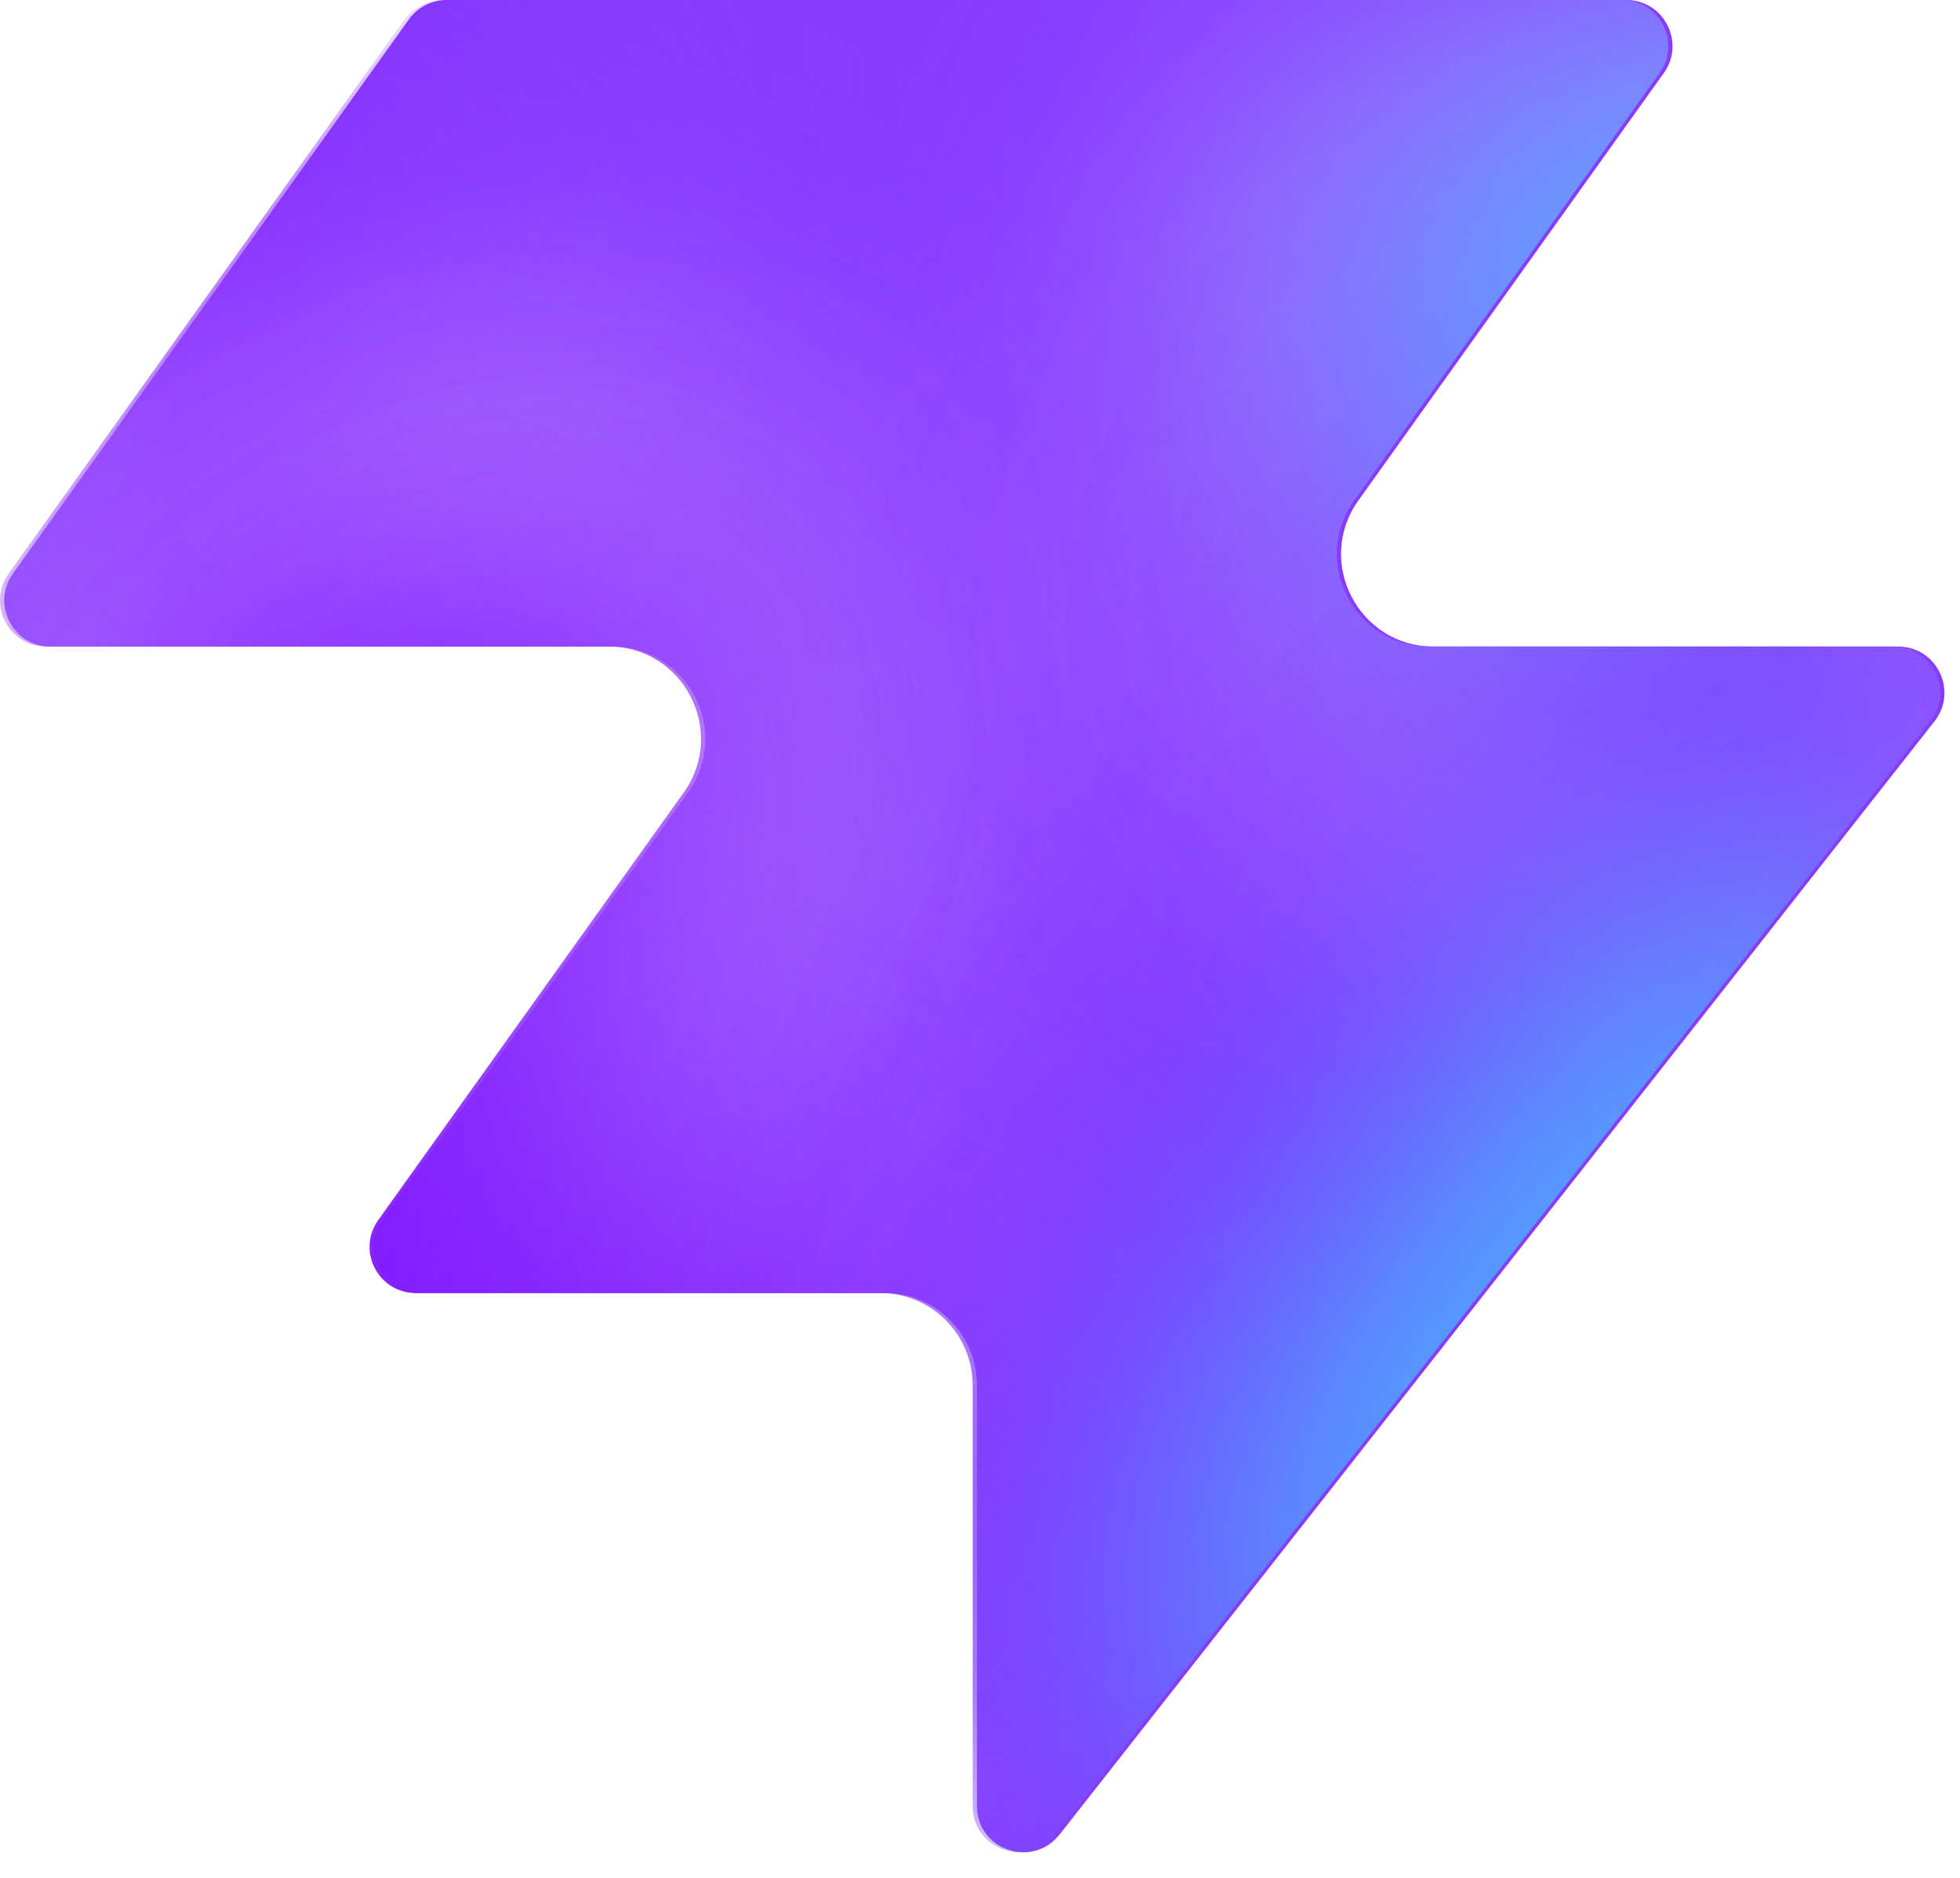
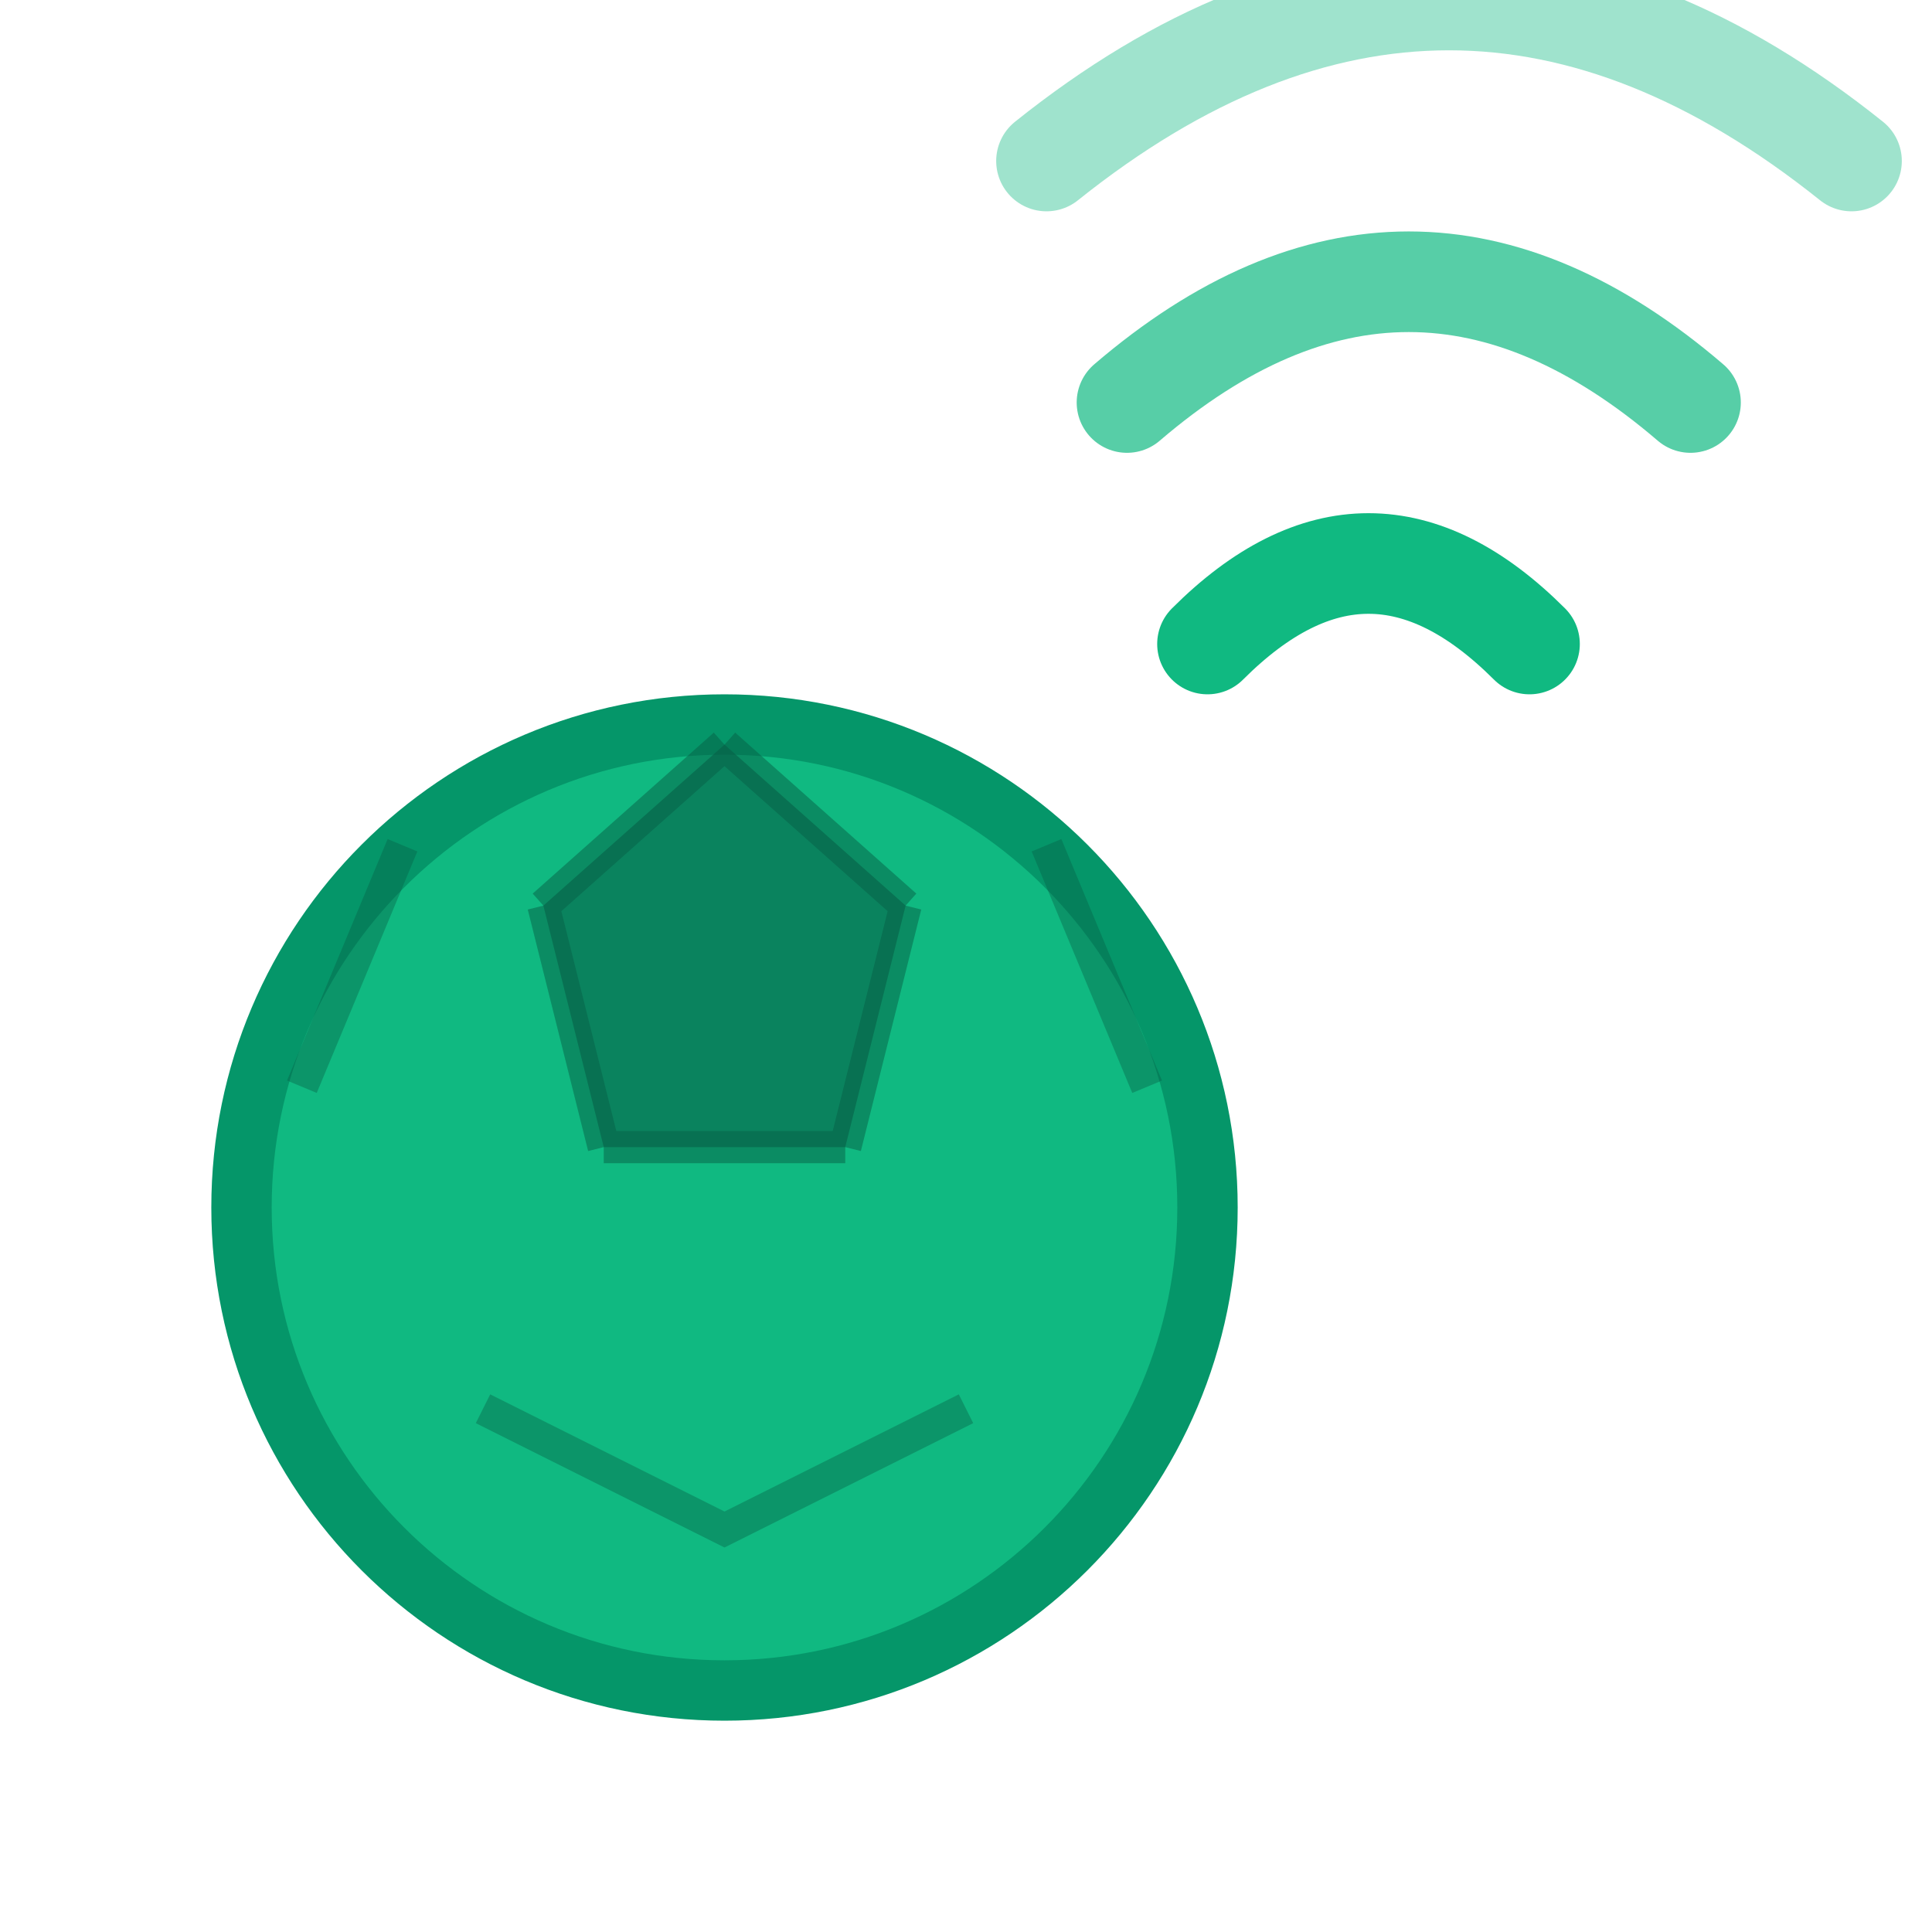
- <svg xmlns="http://www.w3.org/2000/svg" width="48" height="46" fill="none" viewBox="0 0 48 46">
-   <path fill="#863bff" d="M25.946 44.938c-.664.845-2.021.375-2.021-.698V33.937a2.26 2.26 0 0 0-2.262-2.262H10.287c-.92 0-1.456-1.04-.92-1.788l7.48-10.471c1.07-1.497 0-3.578-1.842-3.578H1.237c-.92 0-1.456-1.04-.92-1.788L10.013.474c.214-.297.556-.474.92-.474h28.894c.92 0 1.456 1.04.92 1.788l-7.48 10.471c-1.07 1.498 0 3.579 1.842 3.579h11.377c.943 0 1.473 1.088.89 1.83L25.947 44.94z" style="fill:#863bff;fill:color(display-p3 .525 .23 1);fill-opacity:1" />
-   <mask id="a" width="48" height="46" x="0" y="0" maskUnits="userSpaceOnUse" style="mask-type:alpha">
-     <path fill="#000" d="M25.842 44.938c-.664.844-2.021.375-2.021-.698V33.937a2.26 2.26 0 0 0-2.262-2.262H10.183c-.92 0-1.456-1.04-.92-1.788l7.48-10.471c1.07-1.498 0-3.579-1.842-3.579H1.133c-.92 0-1.456-1.04-.92-1.787L9.91.473c.214-.297.556-.474.92-.474h28.894c.92 0 1.456 1.04.92 1.788l-7.48 10.471c-1.07 1.498 0 3.578 1.842 3.578h11.377c.943 0 1.473 1.088.89 1.832L25.843 44.94z" style="fill:#000;fill-opacity:1" />
-   </mask>
-   <g mask="url(#a)">
-     <g filter="url(#b)">
-       <ellipse cx="5.508" cy="14.704" fill="#ede6ff" rx="5.508" ry="14.704" style="fill:#ede6ff;fill:color(display-p3 .927 .903 1);fill-opacity:1" transform="matrix(.00324 1 1 -.00324 -4.47 31.516)" />
-     </g>
-     <g filter="url(#c)">
-       <ellipse cx="10.399" cy="29.851" fill="#ede6ff" rx="10.399" ry="29.851" style="fill:#ede6ff;fill:color(display-p3 .927 .903 1);fill-opacity:1" transform="matrix(.00324 1 1 -.00324 -39.328 7.883)" />
-     </g>
-     <g filter="url(#d)">
-       <ellipse cx="5.508" cy="30.487" fill="#7e14ff" rx="5.508" ry="30.487" style="fill:#7e14ff;fill:color(display-p3 .492 .077 1);fill-opacity:1" transform="rotate(89.814 -25.913 -14.639)scale(1 -1)" />
-     </g>
-     <g filter="url(#e)">
-       <ellipse cx="5.508" cy="30.599" fill="#7e14ff" rx="5.508" ry="30.599" style="fill:#7e14ff;fill:color(display-p3 .492 .077 1);fill-opacity:1" transform="rotate(89.814 -32.644 -3.334)scale(1 -1)" />
-     </g>
-     <g filter="url(#f)">
-       <ellipse cx="5.508" cy="30.599" fill="#7e14ff" rx="5.508" ry="30.599" style="fill:#7e14ff;fill:color(display-p3 .492 .077 1);fill-opacity:1" transform="matrix(.00324 1 1 -.00324 -34.34 30.47)" />
-     </g>
-     <g filter="url(#g)">
-       <ellipse cx="14.072" cy="22.078" fill="#ede6ff" rx="14.072" ry="22.078" style="fill:#ede6ff;fill:color(display-p3 .927 .903 1);fill-opacity:1" transform="rotate(93.35 24.506 48.493)scale(-1 1)" />
-     </g>
-     <g filter="url(#h)">
-       <ellipse cx="3.47" cy="21.501" fill="#7e14ff" rx="3.47" ry="21.501" style="fill:#7e14ff;fill:color(display-p3 .492 .077 1);fill-opacity:1" transform="rotate(89.009 28.708 47.59)scale(-1 1)" />
-     </g>
-     <g filter="url(#i)">
-       <ellipse cx="3.47" cy="21.501" fill="#7e14ff" rx="3.47" ry="21.501" style="fill:#7e14ff;fill:color(display-p3 .492 .077 1);fill-opacity:1" transform="rotate(89.009 28.708 47.59)scale(-1 1)" />
-     </g>
-     <g filter="url(#j)">
-       <ellipse cx=".387" cy="8.972" fill="#7e14ff" rx="4.407" ry="29.108" style="fill:#7e14ff;fill:color(display-p3 .492 .077 1);fill-opacity:1" transform="rotate(39.51 .387 8.972)" />
-     </g>
-     <g filter="url(#k)">
-       <ellipse cx="47.523" cy="-6.092" fill="#7e14ff" rx="4.407" ry="29.108" style="fill:#7e14ff;fill:color(display-p3 .492 .077 1);fill-opacity:1" transform="rotate(37.892 47.523 -6.092)" />
-     </g>
-     <g filter="url(#l)">
-       <ellipse cx="41.412" cy="6.333" fill="#47bfff" rx="5.971" ry="9.665" style="fill:#47bfff;fill:color(display-p3 .28 .748 1);fill-opacity:1" transform="rotate(37.892 41.412 6.333)" />
-     </g>
-     <g filter="url(#m)">
-       <ellipse cx="-1.879" cy="38.332" fill="#7e14ff" rx="4.407" ry="29.108" style="fill:#7e14ff;fill:color(display-p3 .492 .077 1);fill-opacity:1" transform="rotate(37.892 -1.88 38.332)" />
-     </g>
-     <g filter="url(#n)">
-       <ellipse cx="-1.879" cy="38.332" fill="#7e14ff" rx="4.407" ry="29.108" style="fill:#7e14ff;fill:color(display-p3 .492 .077 1);fill-opacity:1" transform="rotate(37.892 -1.88 38.332)" />
-     </g>
-     <g filter="url(#o)">
-       <ellipse cx="35.651" cy="29.907" fill="#7e14ff" rx="4.407" ry="29.108" style="fill:#7e14ff;fill:color(display-p3 .492 .077 1);fill-opacity:1" transform="rotate(37.892 35.651 29.907)" />
-     </g>
-     <g filter="url(#p)">
-       <ellipse cx="38.418" cy="32.4" fill="#47bfff" rx="5.971" ry="15.297" style="fill:#47bfff;fill:color(display-p3 .28 .748 1);fill-opacity:1" transform="rotate(37.892 38.418 32.4)" />
-     </g>
-   </g>
-   <defs>
-     <filter id="b" width="60.045" height="41.654" x="-19.77" y="16.149" color-interpolation-filters="sRGB" filterUnits="userSpaceOnUse">
-       <feFlood flood-opacity="0" result="BackgroundImageFix" />
-       <feBlend in="SourceGraphic" in2="BackgroundImageFix" result="shape" />
-       <feGaussianBlur result="effect1_foregroundBlur_2002_17158" stdDeviation="7.659" />
-     </filter>
-     <filter id="c" width="90.34" height="51.437" x="-54.613" y="-7.533" color-interpolation-filters="sRGB" filterUnits="userSpaceOnUse">
-       <feFlood flood-opacity="0" result="BackgroundImageFix" />
-       <feBlend in="SourceGraphic" in2="BackgroundImageFix" result="shape" />
-       <feGaussianBlur result="effect1_foregroundBlur_2002_17158" stdDeviation="7.659" />
-     </filter>
-     <filter id="d" width="79.355" height="29.4" x="-49.64" y="2.03" color-interpolation-filters="sRGB" filterUnits="userSpaceOnUse">
-       <feFlood flood-opacity="0" result="BackgroundImageFix" />
-       <feBlend in="SourceGraphic" in2="BackgroundImageFix" result="shape" />
-       <feGaussianBlur result="effect1_foregroundBlur_2002_17158" stdDeviation="4.596" />
-     </filter>
-     <filter id="e" width="79.579" height="29.4" x="-45.045" y="20.029" color-interpolation-filters="sRGB" filterUnits="userSpaceOnUse">
-       <feFlood flood-opacity="0" result="BackgroundImageFix" />
-       <feBlend in="SourceGraphic" in2="BackgroundImageFix" result="shape" />
-       <feGaussianBlur result="effect1_foregroundBlur_2002_17158" stdDeviation="4.596" />
-     </filter>
-     <filter id="f" width="79.579" height="29.4" x="-43.513" y="21.178" color-interpolation-filters="sRGB" filterUnits="userSpaceOnUse">
-       <feFlood flood-opacity="0" result="BackgroundImageFix" />
-       <feBlend in="SourceGraphic" in2="BackgroundImageFix" result="shape" />
-       <feGaussianBlur result="effect1_foregroundBlur_2002_17158" stdDeviation="4.596" />
-     </filter>
-     <filter id="g" width="74.749" height="58.852" x="15.756" y="-17.901" color-interpolation-filters="sRGB" filterUnits="userSpaceOnUse">
-       <feFlood flood-opacity="0" result="BackgroundImageFix" />
-       <feBlend in="SourceGraphic" in2="BackgroundImageFix" result="shape" />
-       <feGaussianBlur result="effect1_foregroundBlur_2002_17158" stdDeviation="7.659" />
-     </filter>
-     <filter id="h" width="61.377" height="25.362" x="23.548" y="2.284" color-interpolation-filters="sRGB" filterUnits="userSpaceOnUse">
-       <feFlood flood-opacity="0" result="BackgroundImageFix" />
-       <feBlend in="SourceGraphic" in2="BackgroundImageFix" result="shape" />
-       <feGaussianBlur result="effect1_foregroundBlur_2002_17158" stdDeviation="4.596" />
-     </filter>
-     <filter id="i" width="61.377" height="25.362" x="23.548" y="2.284" color-interpolation-filters="sRGB" filterUnits="userSpaceOnUse">
-       <feFlood flood-opacity="0" result="BackgroundImageFix" />
-       <feBlend in="SourceGraphic" in2="BackgroundImageFix" result="shape" />
-       <feGaussianBlur result="effect1_foregroundBlur_2002_17158" stdDeviation="4.596" />
-     </filter>
-     <filter id="j" width="56.045" height="63.649" x="-27.636" y="-22.853" color-interpolation-filters="sRGB" filterUnits="userSpaceOnUse">
-       <feFlood flood-opacity="0" result="BackgroundImageFix" />
-       <feBlend in="SourceGraphic" in2="BackgroundImageFix" result="shape" />
-       <feGaussianBlur result="effect1_foregroundBlur_2002_17158" stdDeviation="4.596" />
-     </filter>
-     <filter id="k" width="54.814" height="64.646" x="20.116" y="-38.415" color-interpolation-filters="sRGB" filterUnits="userSpaceOnUse">
-       <feFlood flood-opacity="0" result="BackgroundImageFix" />
-       <feBlend in="SourceGraphic" in2="BackgroundImageFix" result="shape" />
-       <feGaussianBlur result="effect1_foregroundBlur_2002_17158" stdDeviation="4.596" />
-     </filter>
-     <filter id="l" width="33.541" height="35.313" x="24.641" y="-11.323" color-interpolation-filters="sRGB" filterUnits="userSpaceOnUse">
-       <feFlood flood-opacity="0" result="BackgroundImageFix" />
-       <feBlend in="SourceGraphic" in2="BackgroundImageFix" result="shape" />
-       <feGaussianBlur result="effect1_foregroundBlur_2002_17158" stdDeviation="4.596" />
-     </filter>
-     <filter id="m" width="54.814" height="64.646" x="-29.286" y="6.009" color-interpolation-filters="sRGB" filterUnits="userSpaceOnUse">
-       <feFlood flood-opacity="0" result="BackgroundImageFix" />
-       <feBlend in="SourceGraphic" in2="BackgroundImageFix" result="shape" />
-       <feGaussianBlur result="effect1_foregroundBlur_2002_17158" stdDeviation="4.596" />
-     </filter>
-     <filter id="n" width="54.814" height="64.646" x="-29.286" y="6.009" color-interpolation-filters="sRGB" filterUnits="userSpaceOnUse">
-       <feFlood flood-opacity="0" result="BackgroundImageFix" />
-       <feBlend in="SourceGraphic" in2="BackgroundImageFix" result="shape" />
-       <feGaussianBlur result="effect1_foregroundBlur_2002_17158" stdDeviation="4.596" />
-     </filter>
-     <filter id="o" width="54.814" height="64.646" x="8.244" y="-2.416" color-interpolation-filters="sRGB" filterUnits="userSpaceOnUse">
-       <feFlood flood-opacity="0" result="BackgroundImageFix" />
-       <feBlend in="SourceGraphic" in2="BackgroundImageFix" result="shape" />
-       <feGaussianBlur result="effect1_foregroundBlur_2002_17158" stdDeviation="4.596" />
-     </filter>
-     <filter id="p" width="39.409" height="43.623" x="18.713" y="10.588" color-interpolation-filters="sRGB" filterUnits="userSpaceOnUse">
-       <feFlood flood-opacity="0" result="BackgroundImageFix" />
-       <feBlend in="SourceGraphic" in2="BackgroundImageFix" result="shape" />
-       <feGaussianBlur result="effect1_foregroundBlur_2002_17158" stdDeviation="4.596" />
-     </filter>
-   </defs>
+ <svg xmlns="http://www.w3.org/2000/svg" width="48" height="48" viewBox="0 0 48 48" fill="none">
+   <circle cx="18" cy="30" r="12" fill="#10b981" stroke="#059669" stroke-width="1.5" />
+   <path d="M18 18.5 L13.5 22.5 L15 28.5 L21 28.5 L22.5 22.5 Z" fill="#065f46" opacity="0.6" />
+   <path d="M18 18.5 L22.5 22.5 M18 18.5 L13.5 22.5 M13.5 22.5 L15 28.5 M15 28.5 L21 28.5 M21 28.5 L22.5 22.5" stroke="#065f46" stroke-width="0.8" opacity="0.5" />
+   <path d="M10 21 L7.5 27 M26 21 L28.5 27 M12 35 L18 38 L24 35" stroke="#065f46" stroke-width="0.8" opacity="0.4" />
+   <path d="M30 16 Q34 12 38 16" stroke="#10b981" stroke-width="2.5" stroke-linecap="round" fill="none" />
+   <path d="M28 10 Q35 4 42 10" stroke="#10b981" stroke-width="2.5" stroke-linecap="round" fill="none" opacity="0.7" />
+   <path d="M26 4 Q36 -4 46 4" stroke="#10b981" stroke-width="2.5" stroke-linecap="round" fill="none" opacity="0.4" />
</svg>
